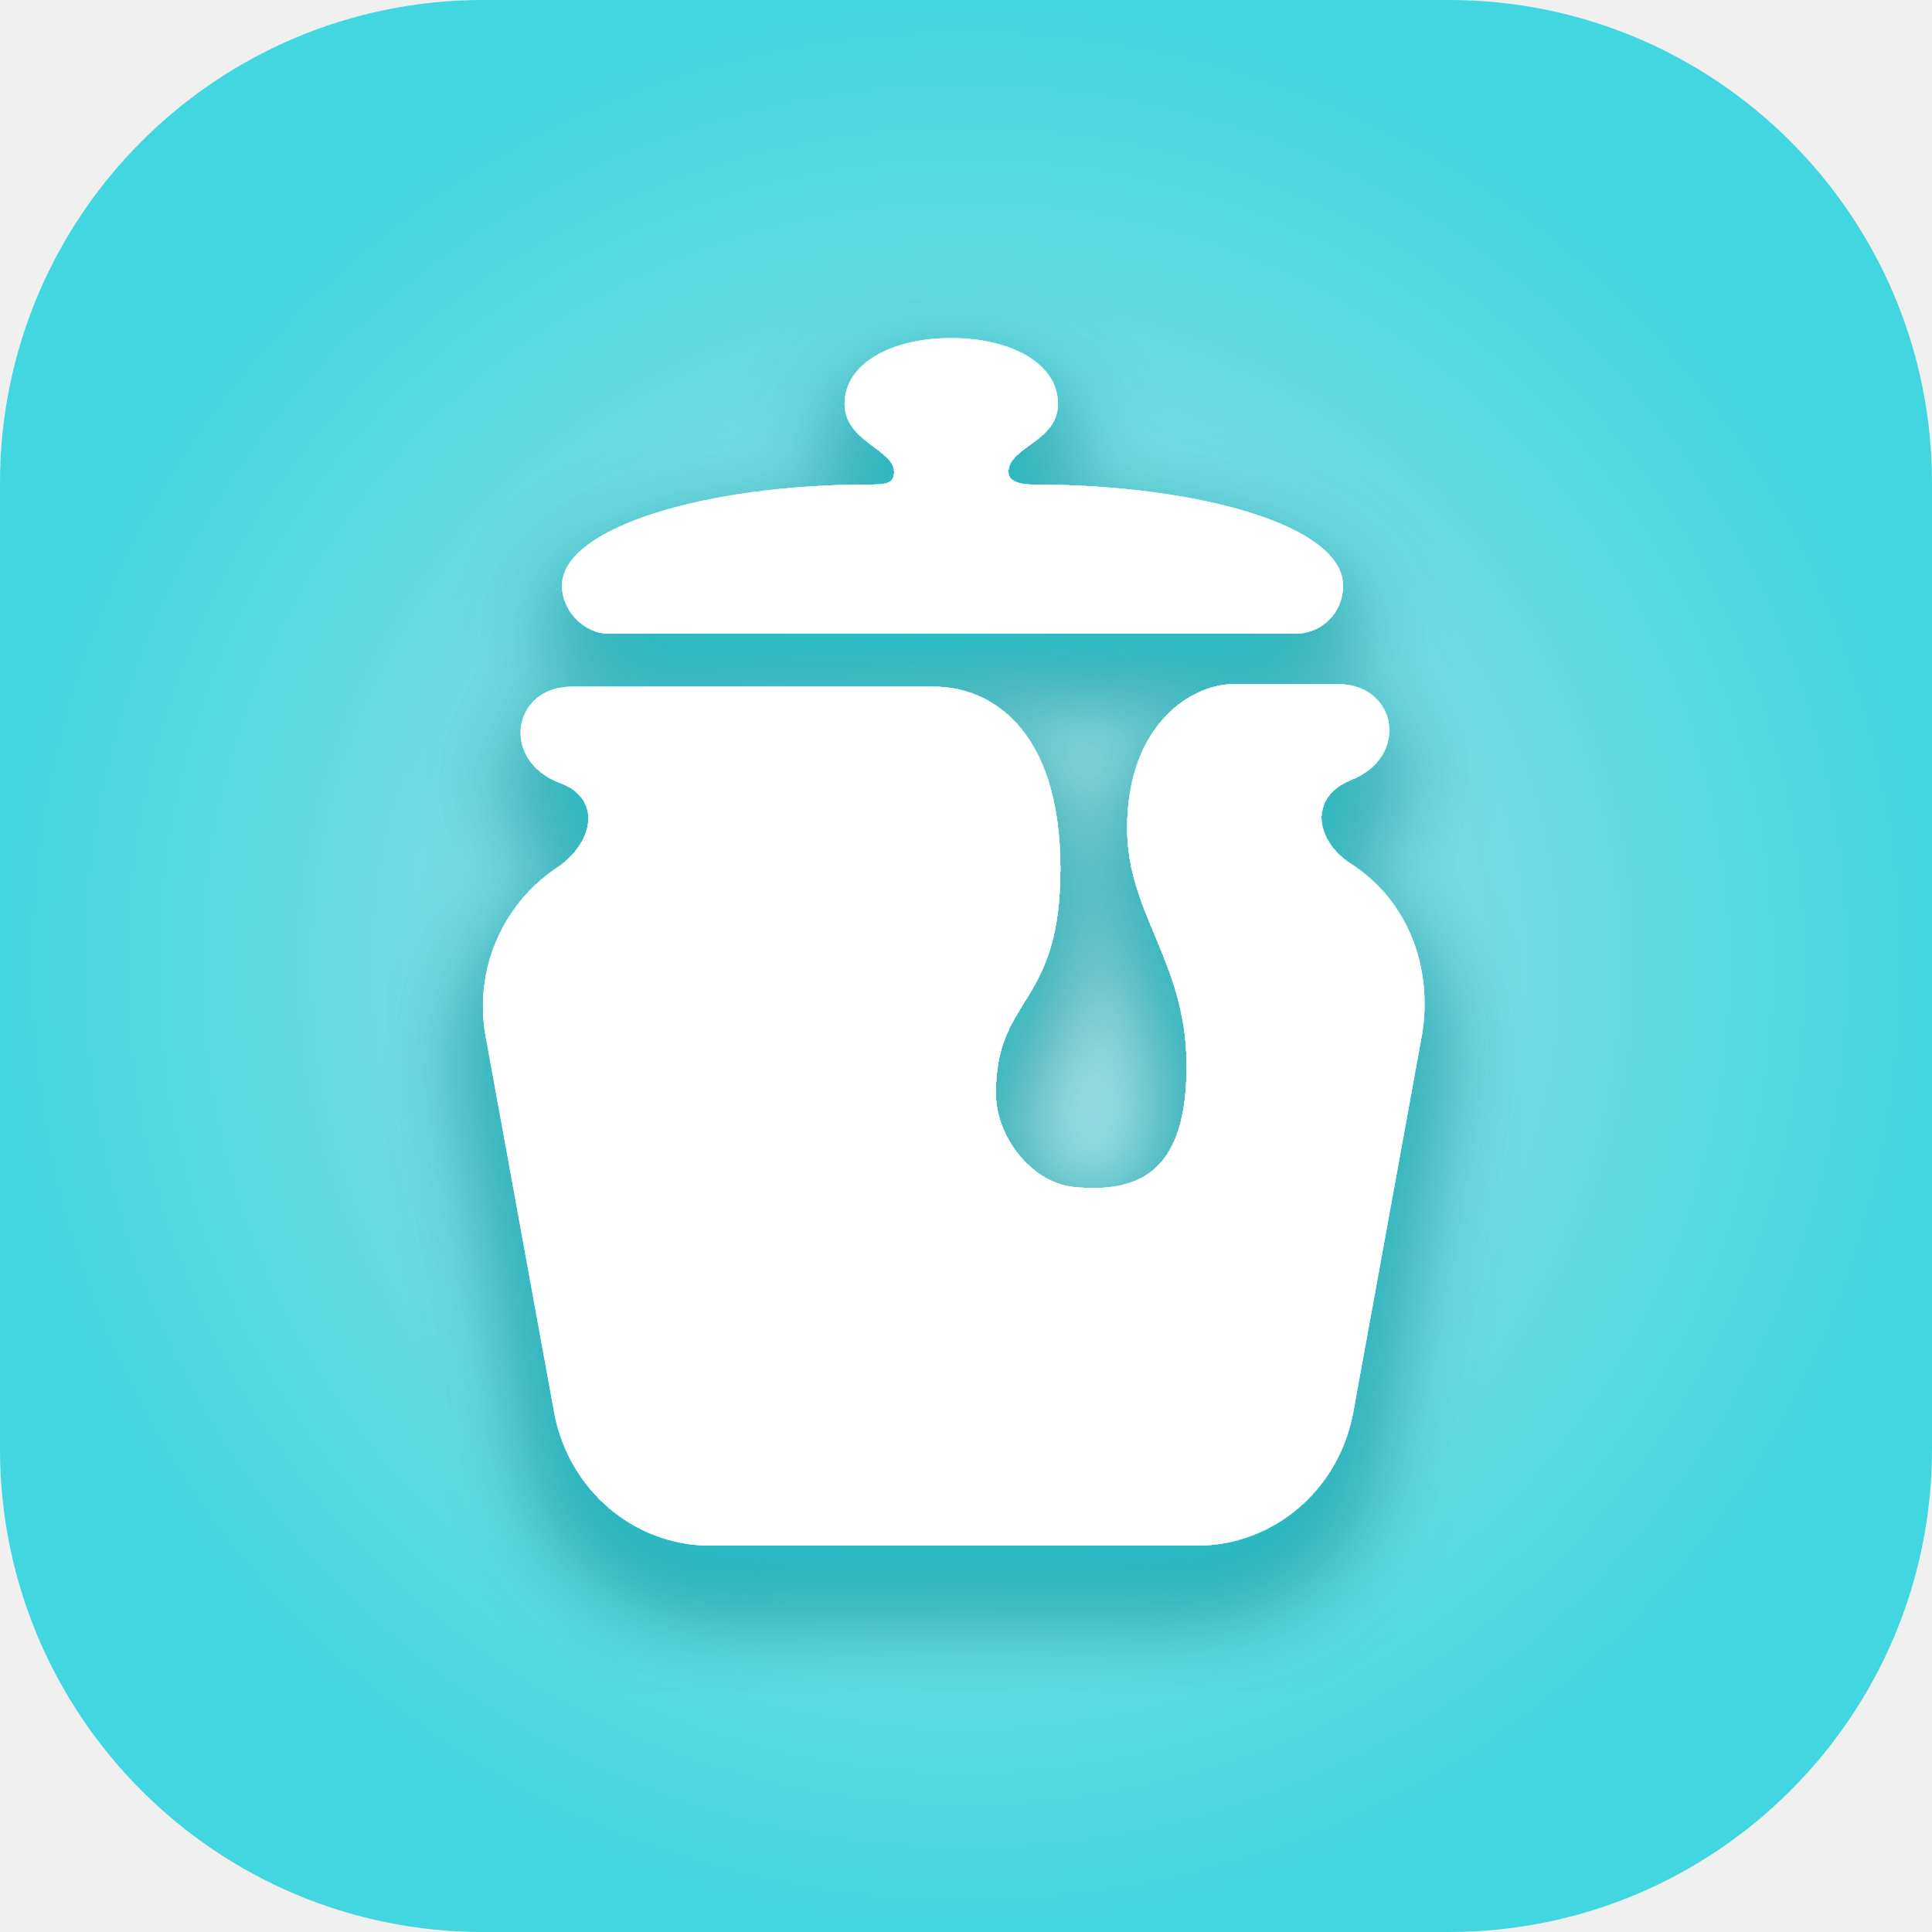
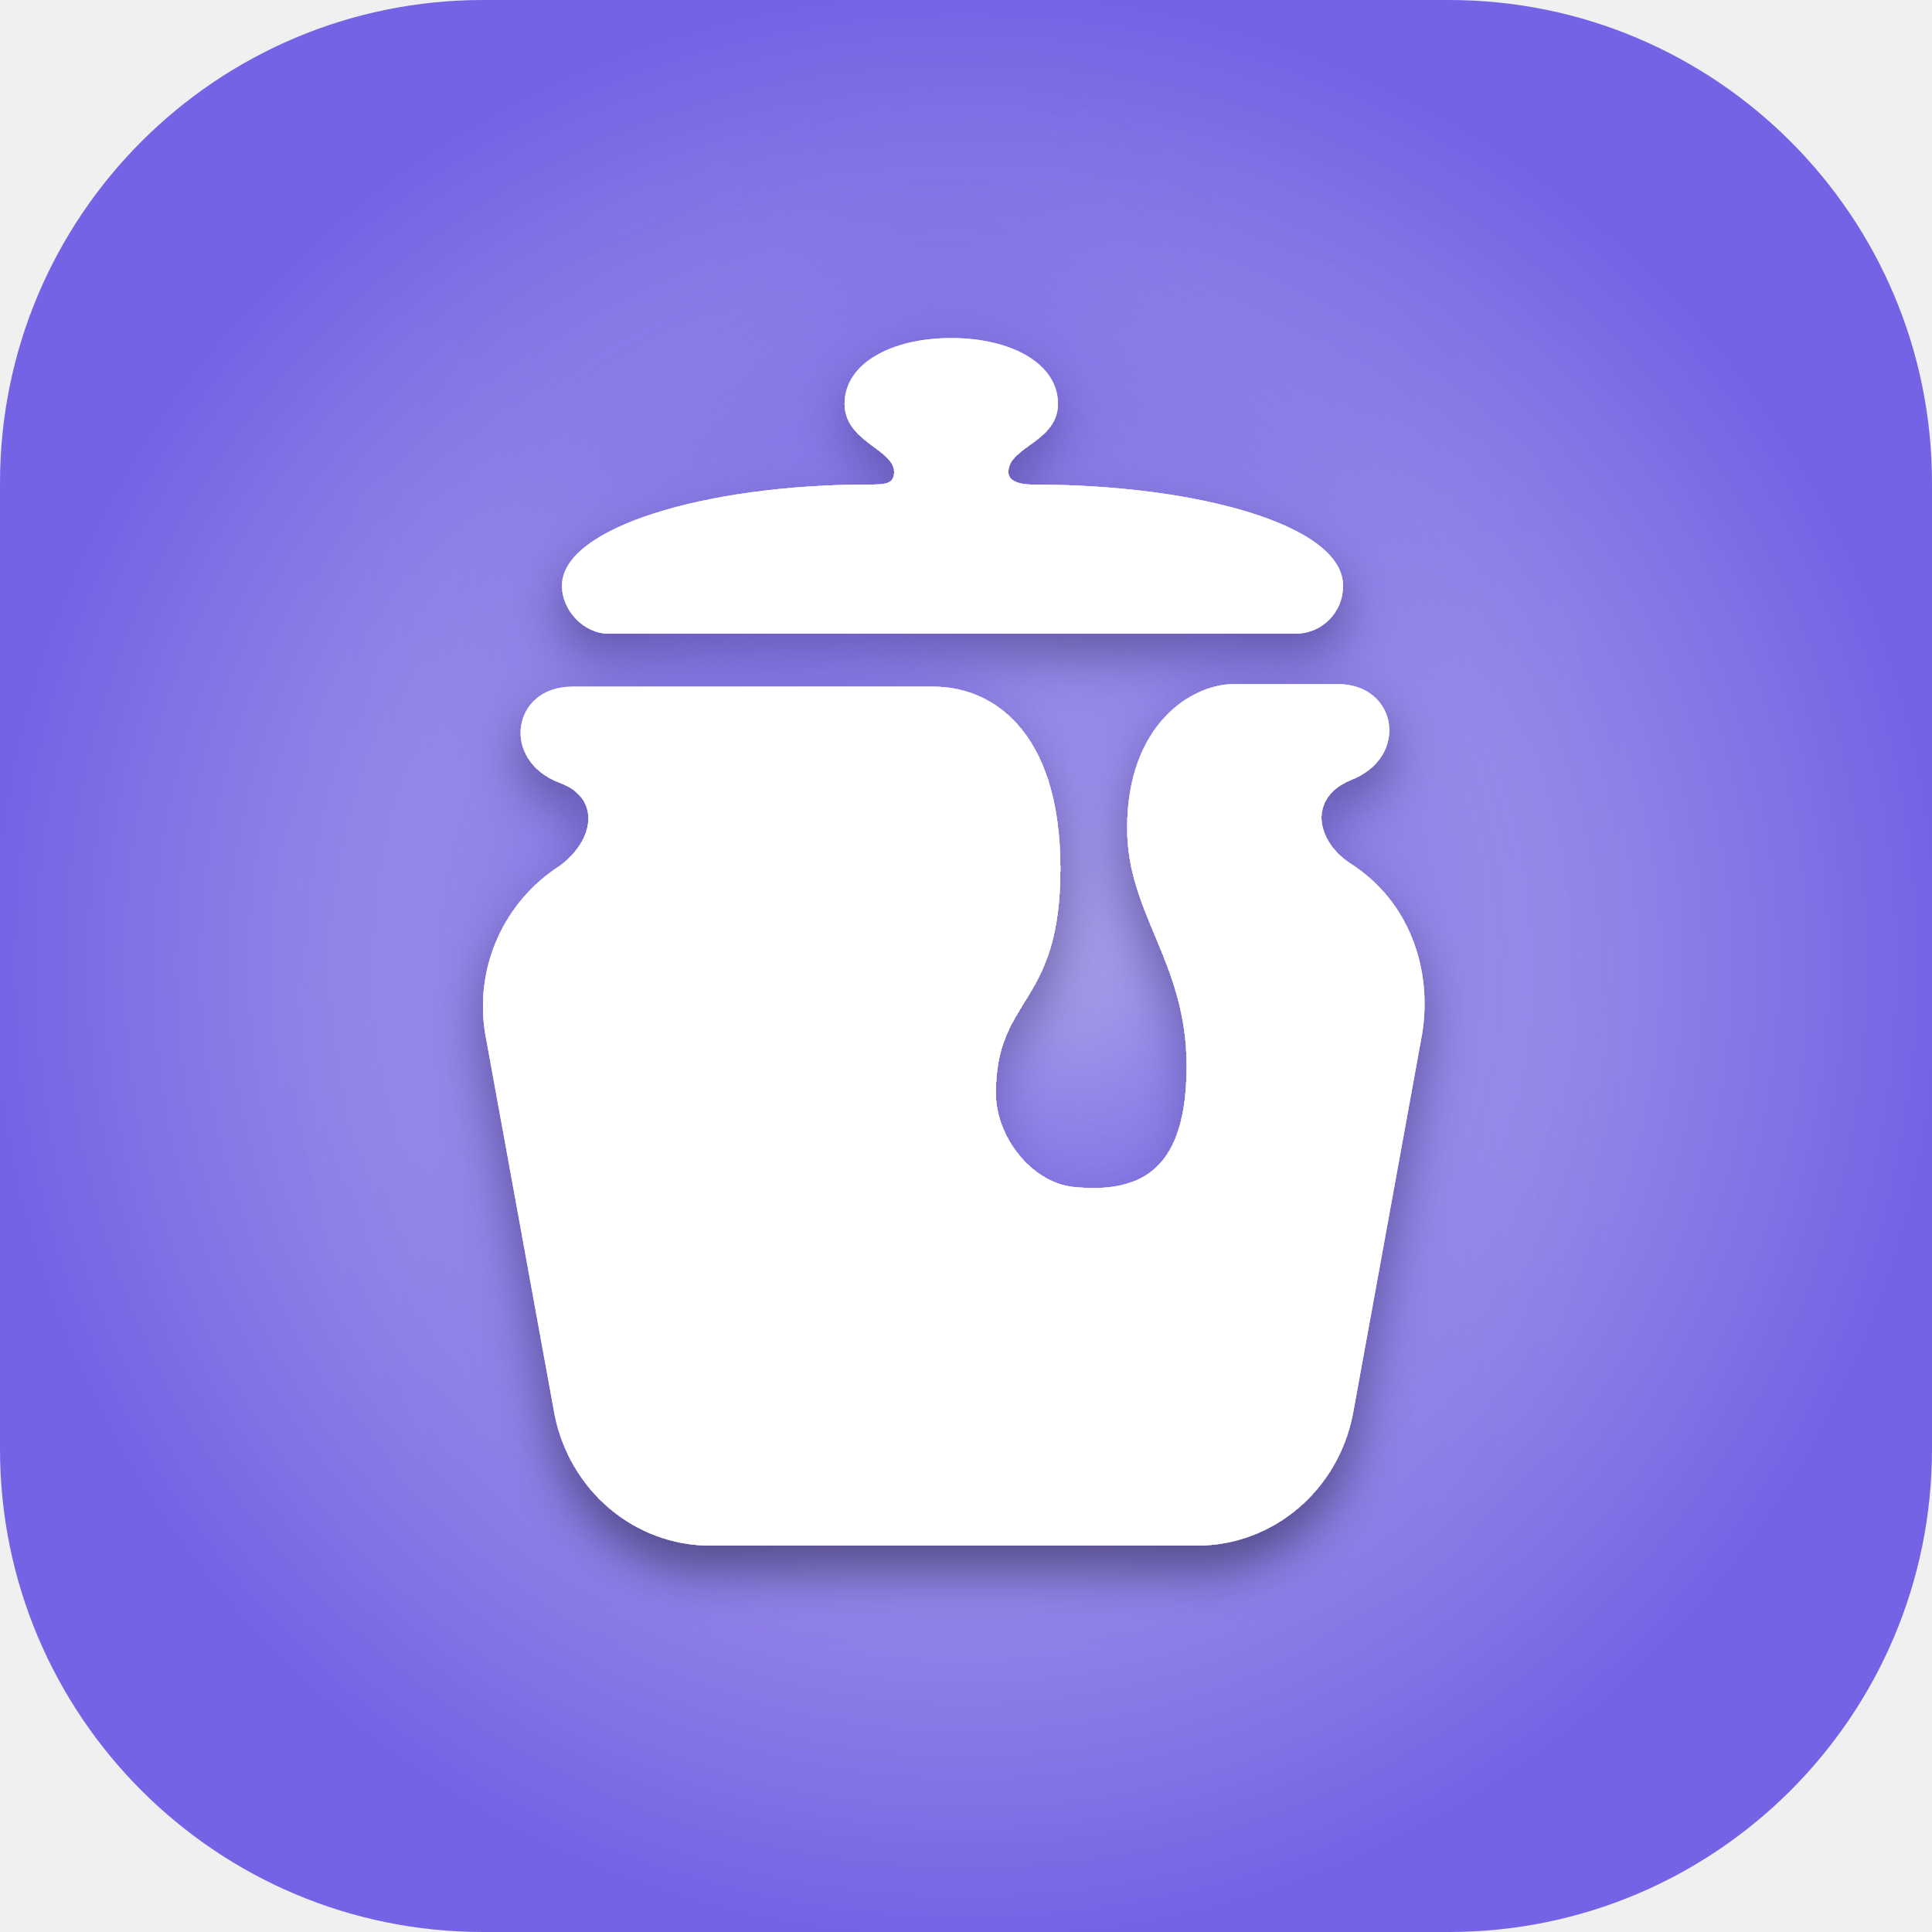
<svg xmlns="http://www.w3.org/2000/svg" width="40" height="40" viewBox="0 0 40 40" fill="none">
  <rect width="40" height="40" rx="10" fill="url(#paint0_radial_6594_47)" />
  <g filter="url(#filter0_dd_6594_47)">
    <path d="M12.611 13.12C12.098 13.12 11.636 12.648 11.636 12.126C11.636 10.923 14.613 10.032 18.001 10.032C18.308 10.032 18.513 10.032 18.513 9.772C18.513 9.301 17.487 9.145 17.487 8.36C17.487 7.523 18.462 7 19.694 7C20.927 7 21.903 7.523 21.903 8.36C21.903 9.145 20.876 9.249 20.876 9.772C20.876 9.929 21.03 10.033 21.388 10.033C24.776 10.033 27.805 10.87 27.805 12.126C27.806 12.255 27.782 12.384 27.733 12.504C27.685 12.623 27.613 12.733 27.523 12.825C27.432 12.917 27.324 12.991 27.205 13.041C27.086 13.091 26.958 13.118 26.829 13.119H12.612L12.611 13.12ZM27.957 17.878C29.189 18.663 29.651 20.075 29.446 21.383L28.009 29.279C27.701 30.851 26.365 32 24.773 32H14.715C13.126 32 11.79 30.85 11.482 29.28L10.044 21.383C9.937 20.72 10.026 20.04 10.3 19.427C10.573 18.813 11.021 18.293 11.586 17.93C12.305 17.408 12.457 16.519 11.586 16.205C10.353 15.734 10.609 14.218 11.841 14.218H19.334C20.514 14.218 21.953 15.106 21.953 17.983C21.953 20.86 20.617 20.598 20.617 22.637C20.617 23.527 21.336 24.469 22.208 24.574C23.698 24.73 24.569 24.155 24.569 22.064C24.569 19.918 23.338 18.925 23.338 17.147C23.338 15.002 24.671 14.165 25.544 14.165H27.701C28.932 14.165 29.19 15.682 27.957 16.153C27.085 16.518 27.238 17.408 27.957 17.878Z" fill="white" />
    <path d="M12.611 13.12C12.098 13.12 11.636 12.648 11.636 12.126C11.636 10.923 14.613 10.032 18.001 10.032C18.308 10.032 18.513 10.032 18.513 9.772C18.513 9.301 17.487 9.145 17.487 8.36C17.487 7.523 18.462 7 19.694 7C20.927 7 21.903 7.523 21.903 8.36C21.903 9.145 20.876 9.249 20.876 9.772C20.876 9.929 21.03 10.033 21.388 10.033C24.776 10.033 27.805 10.87 27.805 12.126C27.806 12.255 27.782 12.384 27.733 12.504C27.685 12.623 27.613 12.733 27.523 12.825C27.432 12.917 27.324 12.991 27.205 13.041C27.086 13.091 26.958 13.118 26.829 13.119H12.612L12.611 13.12ZM27.957 17.878C29.189 18.663 29.651 20.075 29.446 21.383L28.009 29.279C27.701 30.851 26.365 32 24.773 32H14.715C13.126 32 11.79 30.85 11.482 29.28L10.044 21.383C9.937 20.72 10.026 20.04 10.3 19.427C10.573 18.813 11.021 18.293 11.586 17.93C12.305 17.408 12.457 16.519 11.586 16.205C10.353 15.734 10.609 14.218 11.841 14.218H19.334C20.514 14.218 21.953 15.106 21.953 17.983C21.953 20.86 20.617 20.598 20.617 22.637C20.617 23.527 21.336 24.469 22.208 24.574C23.698 24.73 24.569 24.155 24.569 22.064C24.569 19.918 23.338 18.925 23.338 17.147C23.338 15.002 24.671 14.165 25.544 14.165H27.701C28.932 14.165 29.19 15.682 27.957 16.153C27.085 16.518 27.238 17.408 27.957 17.878Z" fill="white" />
  </g>
  <defs>
-     <filter id="filter0_dd_6594_47" x="8" y="6" width="23.493" height="29" filterUnits="userSpaceOnUse" color-interpolation-filters="sRGB">
+     <filter id="filter0_dd_6594_47" x="6" y="1" width="27.493" height="33" filterUnits="userSpaceOnUse" color-interpolation-filters="sRGB">
      <feFlood flood-opacity="0" result="BackgroundImageFix" />
      <feColorMatrix in="SourceAlpha" type="matrix" values="0 0 0 0 0 0 0 0 0 0 0 0 0 0 0 0 0 0 127 0" result="hardAlpha" />
-       <feOffset dy="1" />
-       <feGaussianBlur stdDeviation="1" />
+       <feOffset dy="0.5" />
+       <feGaussianBlur stdDeviation="0.5" />
      <feComposite in2="hardAlpha" operator="out" />
-       <feColorMatrix type="matrix" values="0 0 0 0 0 0 0 0 0 0 0 0 0 0 0 0 0 0 0.55 0" />
+       <feColorMatrix type="matrix" values="0 0 0 0 0 0 0 0 0 0 0 0 0 0 0 0 0 0 0.45 0" />
      <feBlend mode="normal" in2="BackgroundImageFix" result="effect1_dropShadow_6594_47" />
      <feColorMatrix in="SourceAlpha" type="matrix" values="0 0 0 0 0 0 0 0 0 0 0 0 0 0 0 0 0 0 127 0" result="hardAlpha" />
-       <feOffset dy="1" />
-       <feGaussianBlur stdDeviation="1" />
+       <feOffset dy="-2" />
+       <feGaussianBlur stdDeviation="2" />
      <feComposite in2="hardAlpha" operator="out" />
-       <feColorMatrix type="matrix" values="0 0 0 0 0.114 0 0 0 0 0.89 0 0 0 0 0.941 0 0 0 0.75 0" />
+       <feColorMatrix type="matrix" values="0 0 0 0 0.455 0 0 0 0 0.392 0 0 0 0 0.898 0 0 0 0.75 0" />
      <feBlend mode="normal" in2="effect1_dropShadow_6594_47" result="effect2_dropShadow_6594_47" />
      <feBlend mode="normal" in="SourceGraphic" in2="effect2_dropShadow_6594_47" result="shape" />
    </filter>
    <radialGradient id="paint0_radial_6594_47" cx="0" cy="0" r="1" gradientUnits="userSpaceOnUse" gradientTransform="translate(20 20) rotate(90) scale(20)">
-       <stop stop-color="#AEE4E7" />
-       <stop offset="1" stop-color="#41D6E0" />
+       <stop stop-color="#C7C2EB" />
+       <stop offset="1" stop-color="#7464E5" />
    </radialGradient>
  </defs>
</svg>
